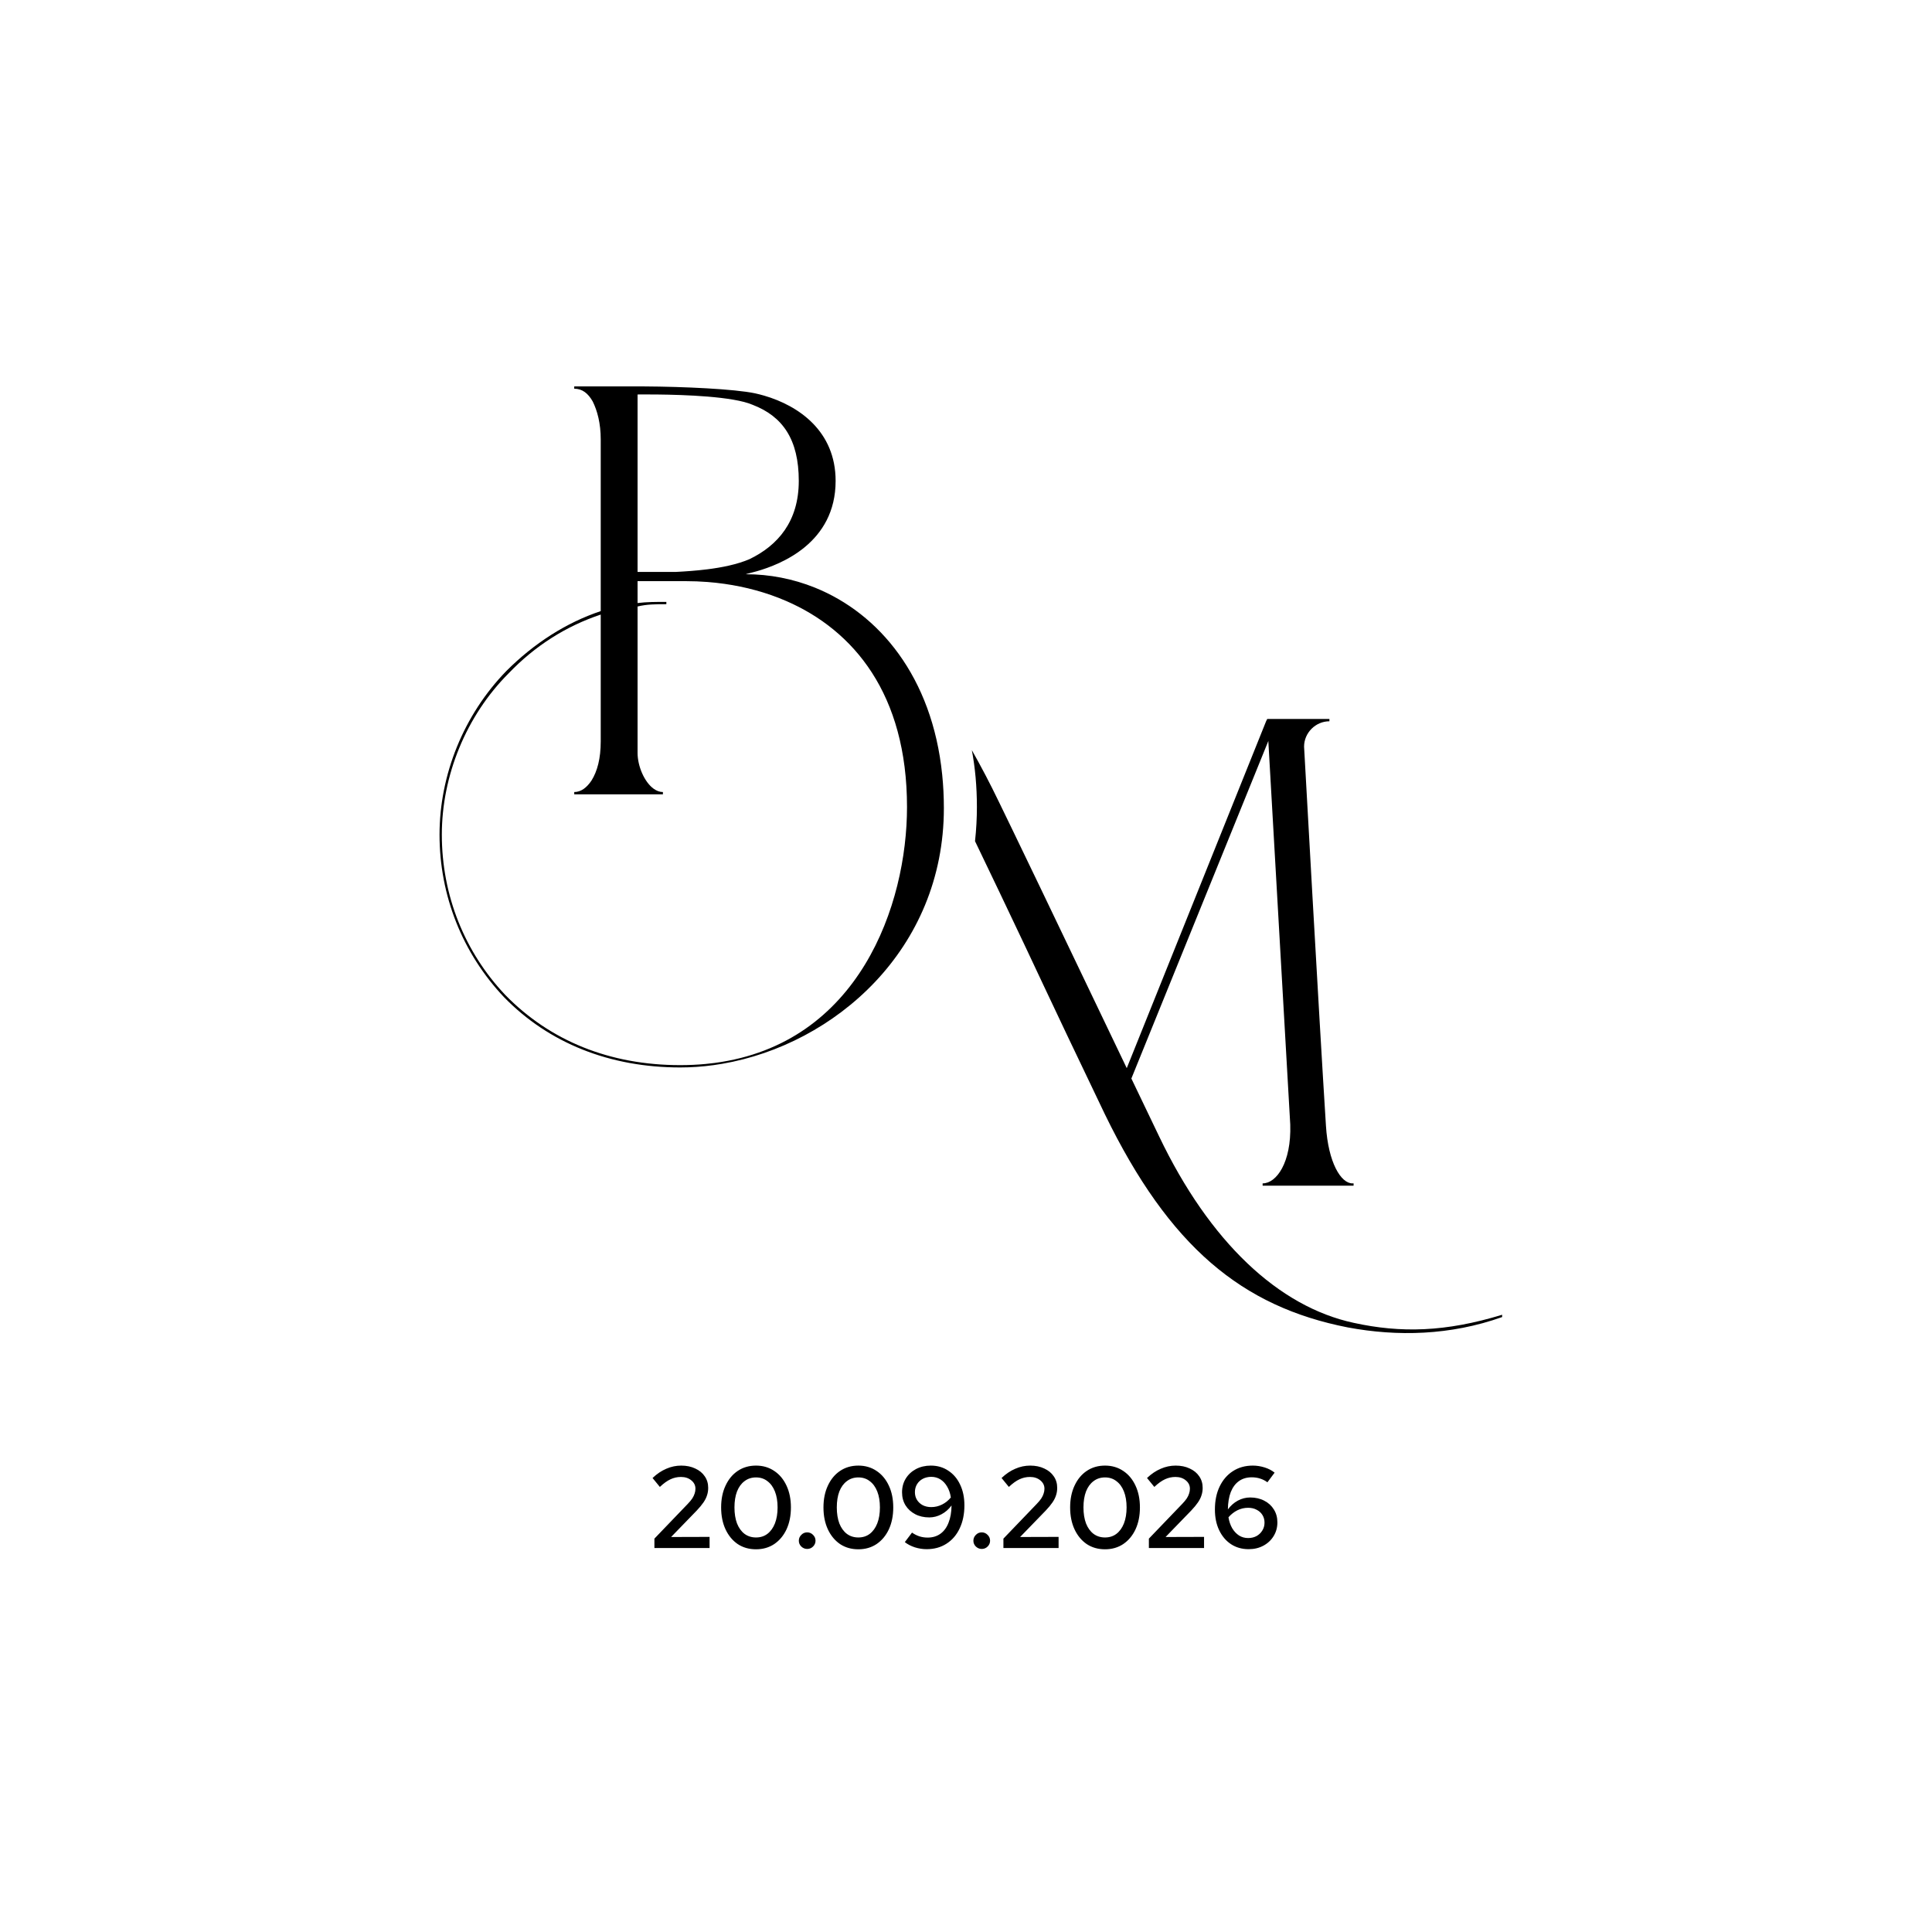
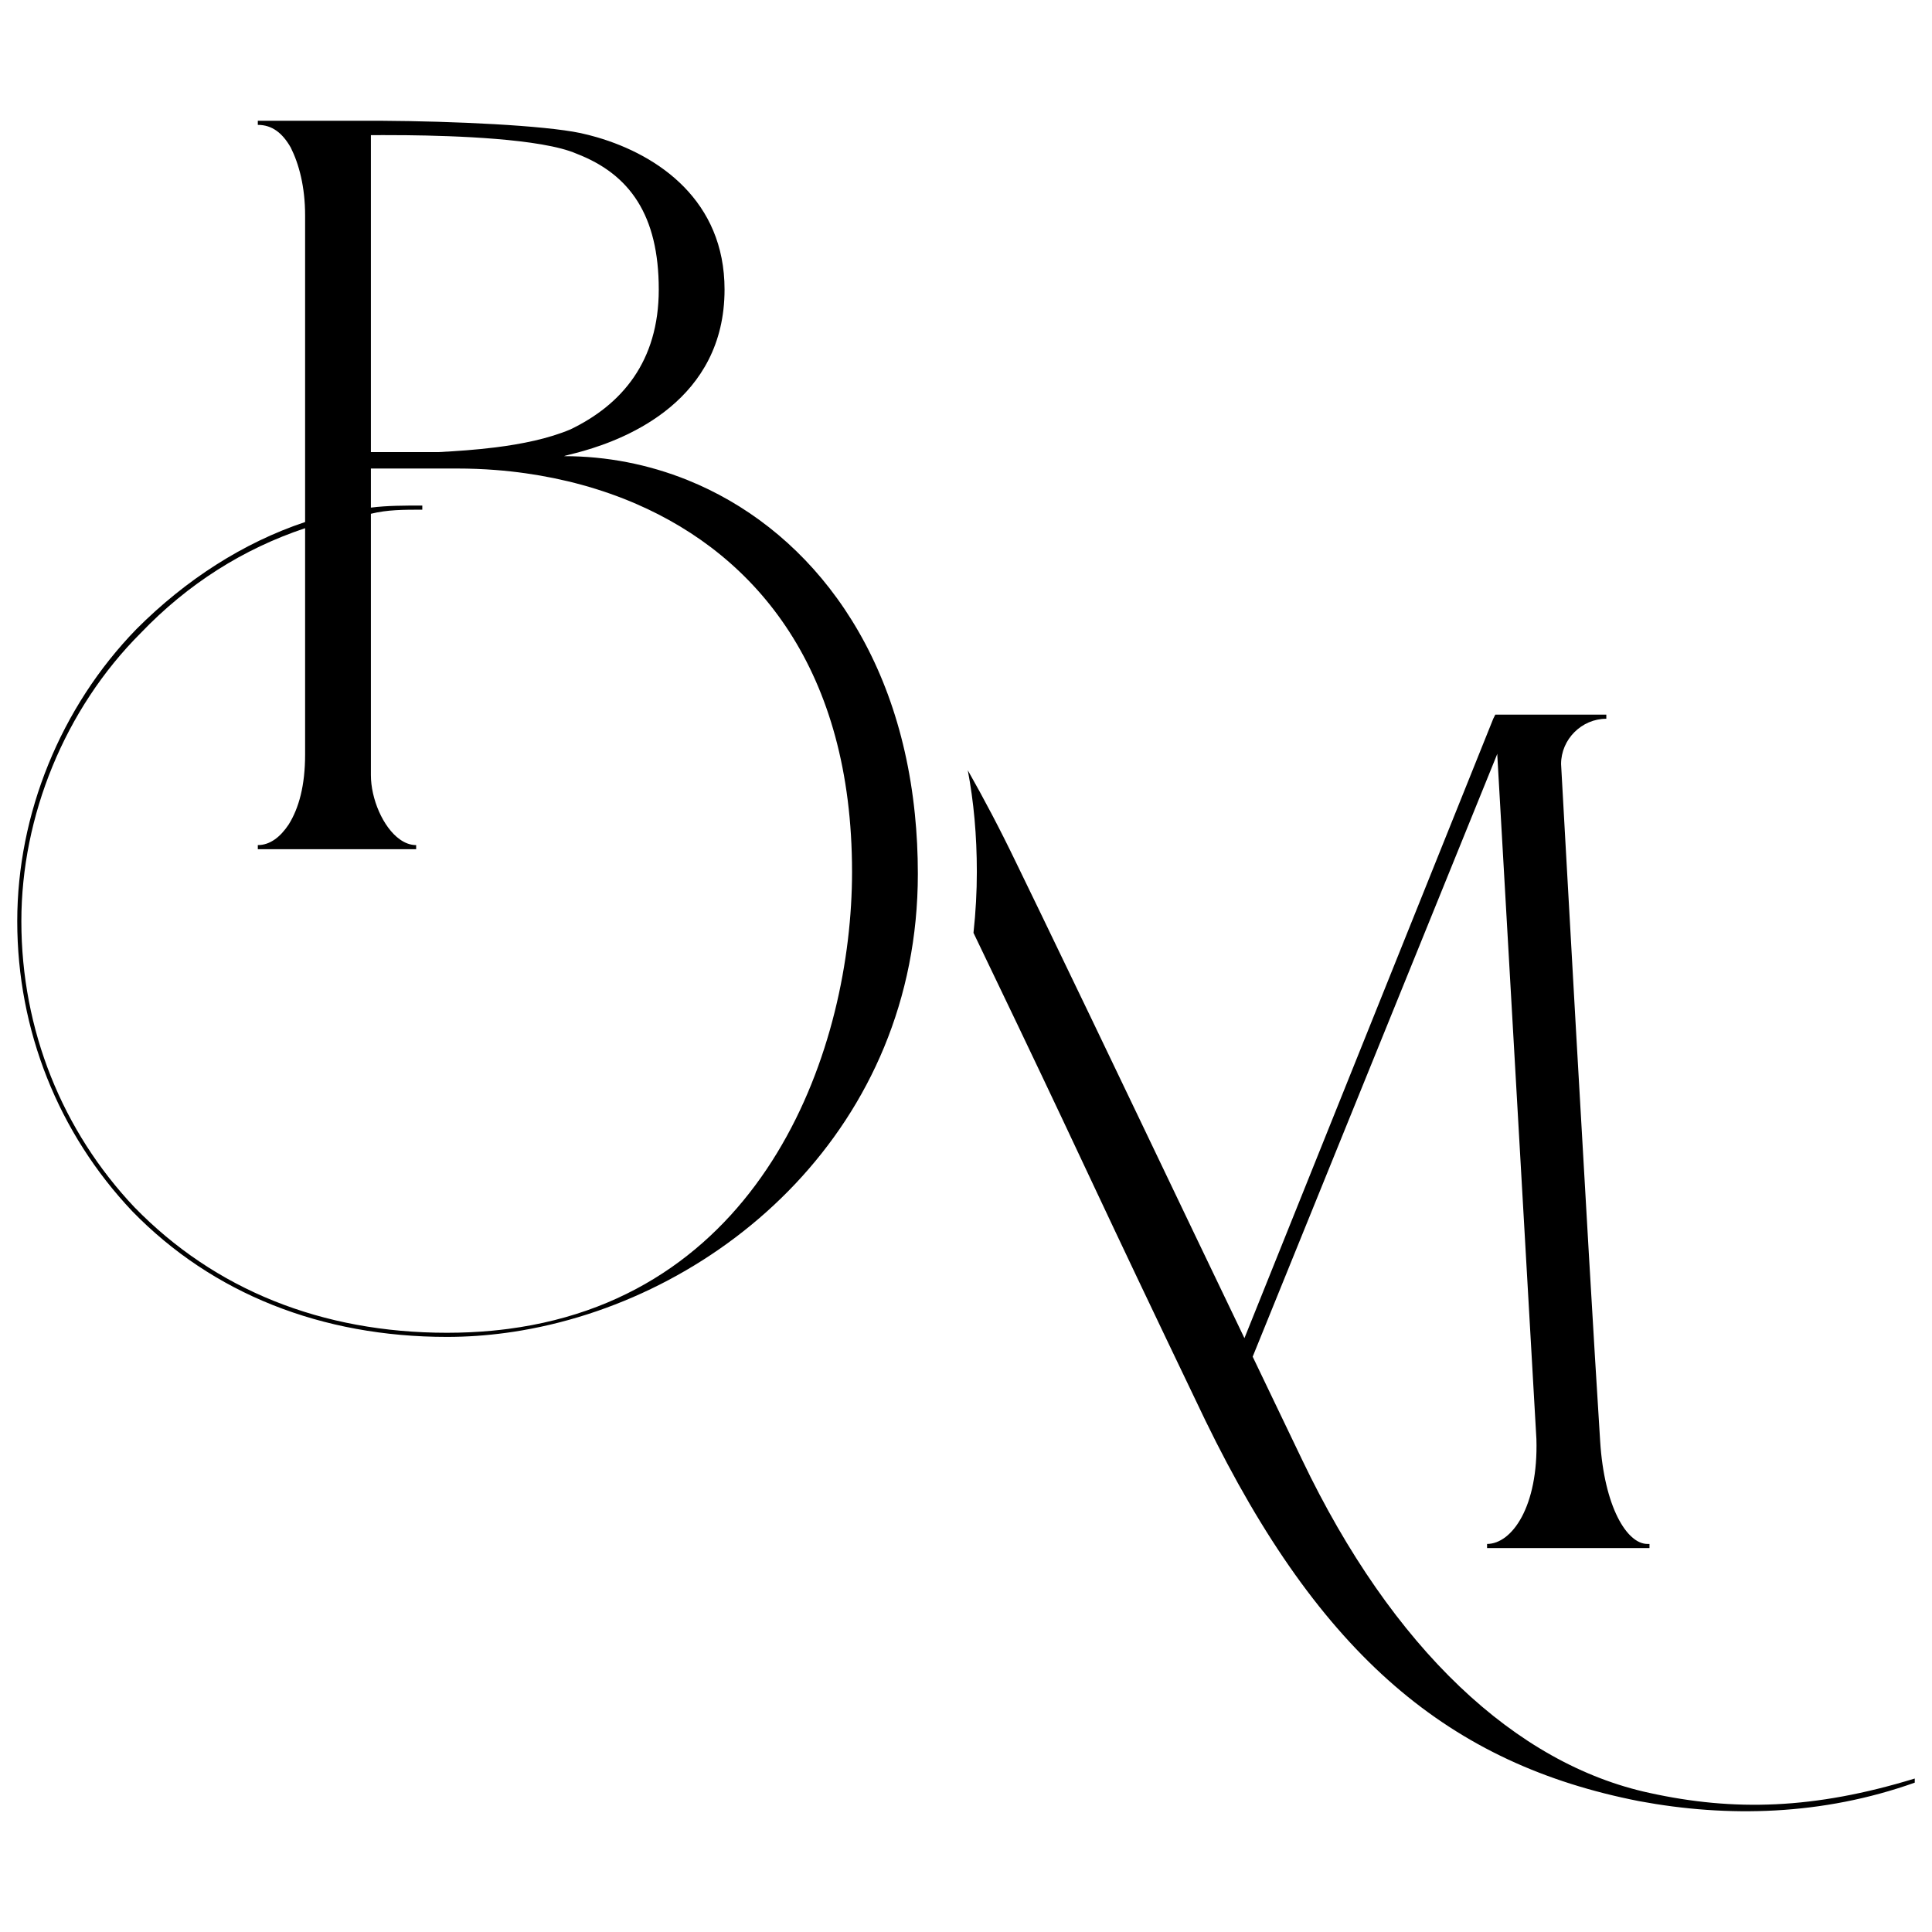
- <svg xmlns="http://www.w3.org/2000/svg" width="800" height="800" viewBox="0 0 800 800" fill="none">
-   <path d="M270.695 326.622C269.494 327.476 268.169 327.965 266.723 327.965V328.919H274.499V327.965C273.16 327.965 271.879 327.472 270.695 326.622ZM390.144 320.786C388.093 300.576 381.557 283.822 372.136 270.787C362.857 257.942 350.779 248.703 337.431 243.323C328.324 239.654 318.624 237.777 308.825 237.777C308.825 237.674 310.608 237.339 313.392 236.537C323.326 233.674 346.012 224.842 346.012 199.128C346.012 178.549 330.76 168.012 316.456 163.837C315.169 163.462 313.892 163.138 312.635 162.863C304.061 161.058 283.09 160.103 266.716 160.007C265.801 160.003 264.896 160 264.008 160H237.783V160.958C241.122 160.958 243.504 162.866 245.414 166.204C247.321 170.021 248.749 175.27 248.749 181.949V253.051C234.448 257.821 221.097 266.409 209.653 277.862C192.013 295.995 182 320.807 182 345.619C182 370.909 191.538 394.767 208.699 412.9C227.292 431.987 252.563 442.007 281.648 442.007C286.212 442.007 290.817 441.687 295.422 441.056C296.62 440.895 297.821 440.712 299.019 440.502C345.588 432.517 390.836 393.203 390.836 334.644C390.836 329.859 390.599 325.24 390.144 320.786ZM264.008 163.341C264.792 163.341 267.914 163.303 272.258 163.352C277.906 163.414 285.619 163.613 292.944 164.213C300.502 164.833 307.648 165.877 311.685 167.637C324.08 172.408 330.757 181.949 330.757 199.131C330.757 215.831 322.173 225.852 310.253 231.58C305.146 233.733 298.974 234.973 292.94 235.734C288.273 236.32 283.689 236.623 279.737 236.83H264.004V163.341H264.008ZM295.842 440.151C294.6 440.312 293.34 440.454 292.063 440.574C288.71 440.888 285.241 441.05 281.647 441.05C252.563 441.05 227.771 431.029 209.178 411.942C192.491 394.292 182.953 370.909 182.953 345.619C182.953 321.286 192.966 296.47 210.606 278.817C221.572 267.363 234.448 259.251 248.749 254.48V306.97C248.749 314.128 247.321 319.374 244.936 323.194C243.026 326.057 240.644 327.965 237.783 327.965V328.919H274.495V327.965C273.16 327.965 271.876 327.472 270.692 326.622C266.806 323.835 264.004 317.228 264.004 311.741V251.139C267.818 250.185 271.635 250.185 275.924 250.185V249.23C271.635 249.23 267.818 249.23 264.004 249.706V240.643H284.029C286.989 240.643 289.963 240.757 292.94 240.987C295.264 241.166 297.587 241.421 299.904 241.749C308.687 242.992 317.378 245.314 325.567 248.865C353.494 260.98 375.575 287.408 375.575 334.165C375.578 374.554 355.78 432.283 295.842 440.151Z" fill="black" />
-   <path d="M622 544.413V545.368C600.543 553.004 578.611 553.48 558.111 549.663C514.247 541.075 484.209 516.26 457.506 461.387C430.842 405.787 431.217 405.759 413.942 369.6C411.088 363.627 407.753 356.669 403.736 348.312C404.266 343.442 404.514 338.695 404.514 334.165C404.514 325.65 403.781 317.81 402.415 310.611C406.159 317.211 409.901 324.293 413.642 332.071C415.552 335.998 417.466 339.945 419.383 343.917C434.734 375.663 450.461 408.79 466.565 442.297L524.259 298.668L524.734 297.714H550.48V298.668C544.759 298.668 539.989 303.439 539.989 309.167C539.989 309.167 546.188 421.301 549.048 466.158C550.001 481.424 555.247 490.015 560.014 490.015H560.489V490.97H522.827V490.015C528.548 490.015 534.747 481.424 534.268 465.679L525.209 307.259V306.784L468.476 446.592L479.917 470.45C500.895 514.348 529.501 541.072 560.496 547.751C580.043 552.047 598.636 551.568 622 544.413Z" fill="black" />
-   <path d="M270.976 641V637.112L284.8 622.712C285.6 621.88 286.224 621.128 286.672 620.456C287.12 619.752 287.44 619.08 287.632 618.44C287.856 617.8 287.968 617.128 287.968 616.424C287.968 615.048 287.392 613.896 286.24 612.968C285.12 612.04 283.696 611.576 281.968 611.576C280.432 611.576 278.992 611.896 277.648 612.536C276.304 613.144 274.832 614.2 273.232 615.704L270.208 612.008C272.032 610.28 273.936 609 275.92 608.168C277.904 607.304 279.952 606.872 282.064 606.872C284.272 606.872 286.208 607.272 287.872 608.072C289.568 608.84 290.88 609.912 291.808 611.288C292.768 612.664 293.248 614.264 293.248 616.088C293.248 617.176 293.088 618.2 292.768 619.16C292.48 620.12 291.984 621.112 291.28 622.136C290.608 623.128 289.68 624.248 288.496 625.496L277.888 636.44L293.824 636.392V641H270.976ZM313.053 641.528C310.173 641.528 307.645 640.808 305.469 639.368C303.325 637.896 301.645 635.864 300.429 633.272C299.213 630.648 298.605 627.624 298.605 624.2C298.605 620.776 299.213 617.768 300.429 615.176C301.645 612.552 303.325 610.52 305.469 609.08C307.645 607.608 310.173 606.872 313.053 606.872C315.901 606.872 318.413 607.608 320.589 609.08C322.765 610.52 324.461 612.552 325.677 615.176C326.893 617.768 327.501 620.776 327.501 624.2C327.501 627.624 326.893 630.648 325.677 633.272C324.461 635.864 322.765 637.896 320.589 639.368C318.413 640.808 315.901 641.528 313.053 641.528ZM313.053 636.632C314.877 636.632 316.445 636.136 317.757 635.144C319.101 634.12 320.141 632.68 320.877 630.824C321.613 628.936 321.981 626.728 321.981 624.2C321.981 621.64 321.613 619.432 320.877 617.576C320.141 615.72 319.101 614.296 317.757 613.304C316.445 612.28 314.877 611.768 313.053 611.768C311.229 611.768 309.645 612.28 308.301 613.304C306.957 614.296 305.917 615.72 305.181 617.576C304.477 619.432 304.125 621.64 304.125 624.2C304.125 626.728 304.477 628.936 305.181 630.824C305.917 632.68 306.957 634.12 308.301 635.144C309.645 636.136 311.229 636.632 313.053 636.632ZM334.234 641.384C333.306 641.384 332.49 641.048 331.786 640.376C331.114 639.704 330.778 638.904 330.778 637.976C330.778 637.048 331.114 636.248 331.786 635.576C332.458 634.872 333.274 634.52 334.234 634.52C335.162 634.52 335.962 634.856 336.634 635.528C337.338 636.2 337.69 637.016 337.69 637.976C337.69 638.904 337.354 639.704 336.682 640.376C336.01 641.048 335.194 641.384 334.234 641.384ZM355.428 641.528C352.548 641.528 350.02 640.808 347.844 639.368C345.7 637.896 344.02 635.864 342.804 633.272C341.588 630.648 340.98 627.624 340.98 624.2C340.98 620.776 341.588 617.768 342.804 615.176C344.02 612.552 345.7 610.52 347.844 609.08C350.02 607.608 352.548 606.872 355.428 606.872C358.276 606.872 360.788 607.608 362.964 609.08C365.14 610.52 366.836 612.552 368.052 615.176C369.268 617.768 369.876 620.776 369.876 624.2C369.876 627.624 369.268 630.648 368.052 633.272C366.836 635.864 365.14 637.896 362.964 639.368C360.788 640.808 358.276 641.528 355.428 641.528ZM355.428 636.632C357.252 636.632 358.82 636.136 360.132 635.144C361.476 634.12 362.516 632.68 363.252 630.824C363.988 628.936 364.356 626.728 364.356 624.2C364.356 621.64 363.988 619.432 363.252 617.576C362.516 615.72 361.476 614.296 360.132 613.304C358.82 612.28 357.252 611.768 355.428 611.768C353.604 611.768 352.02 612.28 350.676 613.304C349.332 614.296 348.292 615.72 347.556 617.576C346.852 619.432 346.5 621.64 346.5 624.2C346.5 626.728 346.852 628.936 347.556 630.824C348.292 632.68 349.332 634.12 350.676 635.144C352.02 636.136 353.604 636.632 355.428 636.632ZM385.421 606.872C388.173 606.872 390.589 607.576 392.669 608.984C394.781 610.36 396.413 612.28 397.565 614.744C398.749 617.208 399.341 620.072 399.341 623.336C399.341 626.952 398.685 630.136 397.373 632.888C396.093 635.608 394.269 637.72 391.901 639.224C389.565 640.728 386.829 641.48 383.693 641.48C382.061 641.48 380.429 641.224 378.797 640.712C377.165 640.168 375.789 639.448 374.669 638.552L377.645 634.616C378.605 635.288 379.613 635.8 380.669 636.152C381.757 636.504 382.909 636.68 384.125 636.68C386.173 636.68 387.933 636.152 389.405 635.096C390.877 634.04 391.997 632.52 392.765 630.536C393.565 628.552 393.981 626.168 394.013 623.384C392.861 624.952 391.469 626.168 389.837 627.032C388.237 627.896 386.557 628.328 384.797 628.328C382.589 628.328 380.637 627.88 378.941 626.984C377.245 626.088 375.917 624.872 374.957 623.336C373.997 621.768 373.517 619.976 373.517 617.96C373.517 615.816 374.029 613.912 375.053 612.248C376.077 610.584 377.485 609.272 379.277 608.312C381.101 607.352 383.149 606.872 385.421 606.872ZM385.613 624.056C387.181 624.056 388.669 623.704 390.077 623C391.485 622.296 392.701 621.32 393.725 620.072C393.469 618.344 392.957 616.84 392.189 615.56C391.453 614.28 390.525 613.288 389.405 612.584C388.285 611.88 387.021 611.528 385.613 611.528C384.333 611.528 383.165 611.8 382.109 612.344C381.085 612.888 380.285 613.64 379.709 614.6C379.133 615.56 378.845 616.648 378.845 617.864C378.845 619.08 379.133 620.152 379.709 621.08C380.285 622.008 381.085 622.744 382.109 623.288C383.133 623.8 384.301 624.056 385.613 624.056ZM406.516 641.384C405.588 641.384 404.772 641.048 404.068 640.376C403.396 639.704 403.06 638.904 403.06 637.976C403.06 637.048 403.396 636.248 404.068 635.576C404.74 634.872 405.556 634.52 406.516 634.52C407.444 634.52 408.244 634.856 408.916 635.528C409.62 636.2 409.972 637.016 409.972 637.976C409.972 638.904 409.636 639.704 408.964 640.376C408.292 641.048 407.476 641.384 406.516 641.384ZM415.492 641V637.112L429.316 622.712C430.116 621.88 430.74 621.128 431.188 620.456C431.636 619.752 431.956 619.08 432.148 618.44C432.372 617.8 432.484 617.128 432.484 616.424C432.484 615.048 431.908 613.896 430.756 612.968C429.636 612.04 428.212 611.576 426.484 611.576C424.948 611.576 423.508 611.896 422.164 612.536C420.82 613.144 419.348 614.2 417.748 615.704L414.724 612.008C416.548 610.28 418.452 609 420.436 608.168C422.42 607.304 424.468 606.872 426.58 606.872C428.788 606.872 430.724 607.272 432.388 608.072C434.084 608.84 435.396 609.912 436.324 611.288C437.284 612.664 437.764 614.264 437.764 616.088C437.764 617.176 437.604 618.2 437.284 619.16C436.996 620.12 436.5 621.112 435.796 622.136C435.124 623.128 434.196 624.248 433.012 625.496L422.404 636.44L438.34 636.392V641H415.492ZM457.569 641.528C454.689 641.528 452.161 640.808 449.985 639.368C447.841 637.896 446.161 635.864 444.945 633.272C443.729 630.648 443.121 627.624 443.121 624.2C443.121 620.776 443.729 617.768 444.945 615.176C446.161 612.552 447.841 610.52 449.985 609.08C452.161 607.608 454.689 606.872 457.569 606.872C460.417 606.872 462.929 607.608 465.105 609.08C467.281 610.52 468.977 612.552 470.193 615.176C471.409 617.768 472.017 620.776 472.017 624.2C472.017 627.624 471.409 630.648 470.193 633.272C468.977 635.864 467.281 637.896 465.105 639.368C462.929 640.808 460.417 641.528 457.569 641.528ZM457.569 636.632C459.393 636.632 460.961 636.136 462.273 635.144C463.617 634.12 464.657 632.68 465.393 630.824C466.129 628.936 466.497 626.728 466.497 624.2C466.497 621.64 466.129 619.432 465.393 617.576C464.657 615.72 463.617 614.296 462.273 613.304C460.961 612.28 459.393 611.768 457.569 611.768C455.745 611.768 454.161 612.28 452.817 613.304C451.473 614.296 450.433 615.72 449.697 617.576C448.993 619.432 448.641 621.64 448.641 624.2C448.641 626.728 448.993 628.936 449.697 630.824C450.433 632.68 451.473 634.12 452.817 635.144C454.161 636.136 455.745 636.632 457.569 636.632ZM475.726 641V637.112L489.55 622.712C490.35 621.88 490.974 621.128 491.422 620.456C491.87 619.752 492.19 619.08 492.382 618.44C492.606 617.8 492.718 617.128 492.718 616.424C492.718 615.048 492.142 613.896 490.99 612.968C489.87 612.04 488.446 611.576 486.718 611.576C485.182 611.576 483.742 611.896 482.398 612.536C481.054 613.144 479.582 614.2 477.982 615.704L474.958 612.008C476.782 610.28 478.686 609 480.67 608.168C482.654 607.304 484.702 606.872 486.814 606.872C489.022 606.872 490.958 607.272 492.622 608.072C494.318 608.84 495.63 609.912 496.558 611.288C497.518 612.664 497.998 614.264 497.998 616.088C497.998 617.176 497.838 618.2 497.518 619.16C497.23 620.12 496.734 621.112 496.03 622.136C495.358 623.128 494.43 624.248 493.246 625.496L482.638 636.44L498.574 636.392V641H475.726ZM517.035 641.48C514.283 641.48 511.851 640.792 509.739 639.416C507.659 638.04 506.027 636.12 504.843 633.656C503.659 631.192 503.067 628.328 503.067 625.064C503.067 621.416 503.723 618.232 505.035 615.512C506.347 612.792 508.171 610.68 510.507 609.176C512.875 607.64 515.627 606.872 518.763 606.872C520.395 606.872 522.027 607.128 523.659 607.64C525.291 608.152 526.667 608.872 527.787 609.8L524.811 613.784C523.851 613.08 522.843 612.568 521.787 612.248C520.731 611.896 519.579 611.72 518.331 611.72C516.251 611.72 514.475 612.248 513.003 613.304C511.563 614.328 510.443 615.832 509.643 617.816C508.875 619.8 508.475 622.2 508.443 625.016C509.595 623.448 510.971 622.232 512.571 621.368C514.203 620.504 515.899 620.072 517.659 620.072C519.867 620.072 521.819 620.52 523.515 621.416C525.211 622.28 526.539 623.496 527.499 625.064C528.459 626.6 528.939 628.376 528.939 630.392C528.939 632.504 528.411 634.408 527.355 636.104C526.331 637.768 524.923 639.08 523.131 640.04C521.339 641 519.307 641.48 517.035 641.48ZM516.795 624.344C515.227 624.344 513.739 624.696 512.331 625.4C510.955 626.104 509.739 627.064 508.683 628.28C508.971 630.008 509.483 631.512 510.219 632.792C510.987 634.072 511.931 635.08 513.051 635.816C514.171 636.52 515.435 636.872 516.843 636.872C518.123 636.872 519.275 636.6 520.299 636.056C521.323 635.48 522.123 634.712 522.699 633.752C523.307 632.792 523.611 631.704 523.611 630.488C523.611 629.304 523.323 628.248 522.747 627.32C522.171 626.392 521.371 625.672 520.347 625.16C519.355 624.616 518.171 624.344 516.795 624.344Z" fill="black" />
+ <svg xmlns="http://www.w3.org/2000/svg" width="448" height="448" viewBox="0 0 448 448" fill="none">
+   <path d="M92.695 194.622C91.494 195.476 90.169 195.965 88.723 195.965V196.919H96.499V195.965C95.16 195.965 93.879 195.472 92.695 194.622ZM212.144 188.786C210.093 168.576 203.557 151.822 194.136 138.787C184.857 125.942 172.779 116.703 159.431 111.323C150.324 107.654 140.624 105.777 130.825 105.777C130.825 105.674 132.608 105.339 135.392 104.537C145.326 101.674 168.012 92.842 168.012 67.128C168.012 46.55 152.76 36.012 138.456 31.837C137.169 31.462 135.892 31.138 134.635 30.863C126.061 29.058 105.09 28.103 88.716 28.007C87.801 28.003 86.896 28 86.008 28H59.783V28.958C63.122 28.958 65.504 30.866 67.414 34.204C69.321 38.02 70.749 43.27 70.749 49.949V121.051C56.448 125.821 43.097 134.409 31.652 145.862C14.013 163.995 4 188.807 4 213.619C4 238.909 13.538 262.767 30.699 280.9C49.292 299.987 74.563 310.007 103.648 310.007C108.212 310.007 112.817 309.687 117.422 309.056C118.62 308.895 119.821 308.712 121.019 308.502C167.588 300.517 212.836 261.203 212.836 202.644C212.836 197.859 212.599 193.24 212.144 188.786ZM86.008 31.341C86.792 31.341 89.914 31.303 94.258 31.352C99.906 31.414 107.619 31.613 114.944 32.213C122.502 32.833 129.648 33.877 133.685 35.637C146.08 40.408 152.757 49.949 152.757 67.131C152.757 83.831 144.173 93.852 132.253 99.58C127.146 101.733 120.974 102.973 114.94 103.734C110.273 104.32 105.689 104.623 101.737 104.83H86.004V31.341H86.008ZM117.842 308.151C116.6 308.312 115.34 308.454 114.063 308.574C110.71 308.888 107.241 309.05 103.647 309.05C74.563 309.05 49.771 299.029 31.177 279.942C14.491 262.292 4.953 238.909 4.953 213.619C4.953 189.286 14.966 164.47 32.606 146.817C43.572 135.363 56.448 127.251 70.749 122.48V174.97C70.749 182.128 69.321 187.374 66.936 191.194C65.025 194.057 62.644 195.965 59.783 195.965V196.919H96.495V195.965C95.16 195.965 93.876 195.472 92.692 194.622C88.806 191.835 86.004 185.228 86.004 179.741V119.139C89.818 118.185 93.635 118.185 97.924 118.185V117.23C93.635 117.23 89.818 117.23 86.004 117.706V108.643H106.029C108.989 108.643 111.963 108.757 114.94 108.987C117.264 109.166 119.587 109.421 121.904 109.749C130.687 110.992 139.378 113.314 147.567 116.865C175.494 128.98 197.575 155.408 197.575 202.165C197.578 242.554 177.78 300.283 117.842 308.151Z" fill="black" />
+   <path d="M444 412.413V413.368C422.543 421.004 400.611 421.48 380.111 417.663C336.247 409.075 306.209 384.26 279.506 329.387C252.842 273.787 253.217 273.759 235.942 237.6C233.088 231.627 229.753 224.669 225.736 216.312C226.266 211.442 226.514 206.695 226.514 202.165C226.514 193.65 225.781 185.81 224.415 178.611C228.159 185.211 231.901 192.293 235.642 200.071C237.552 203.998 239.466 207.945 241.383 211.917C256.734 243.663 272.461 276.79 288.565 310.297L346.259 166.668L346.734 165.714H372.48V166.668C366.759 166.668 361.989 171.439 361.989 177.167C361.989 177.167 368.188 289.301 371.048 334.158C372.001 349.424 377.247 358.015 382.014 358.015H382.489V358.97H344.827V358.015C350.548 358.015 356.747 349.424 356.268 333.679L347.209 175.259V174.784L290.476 314.592L301.917 338.45C322.895 382.348 351.501 409.072 382.496 415.751C402.043 420.047 420.636 419.568 444 412.413Z" fill="black" />
</svg>
